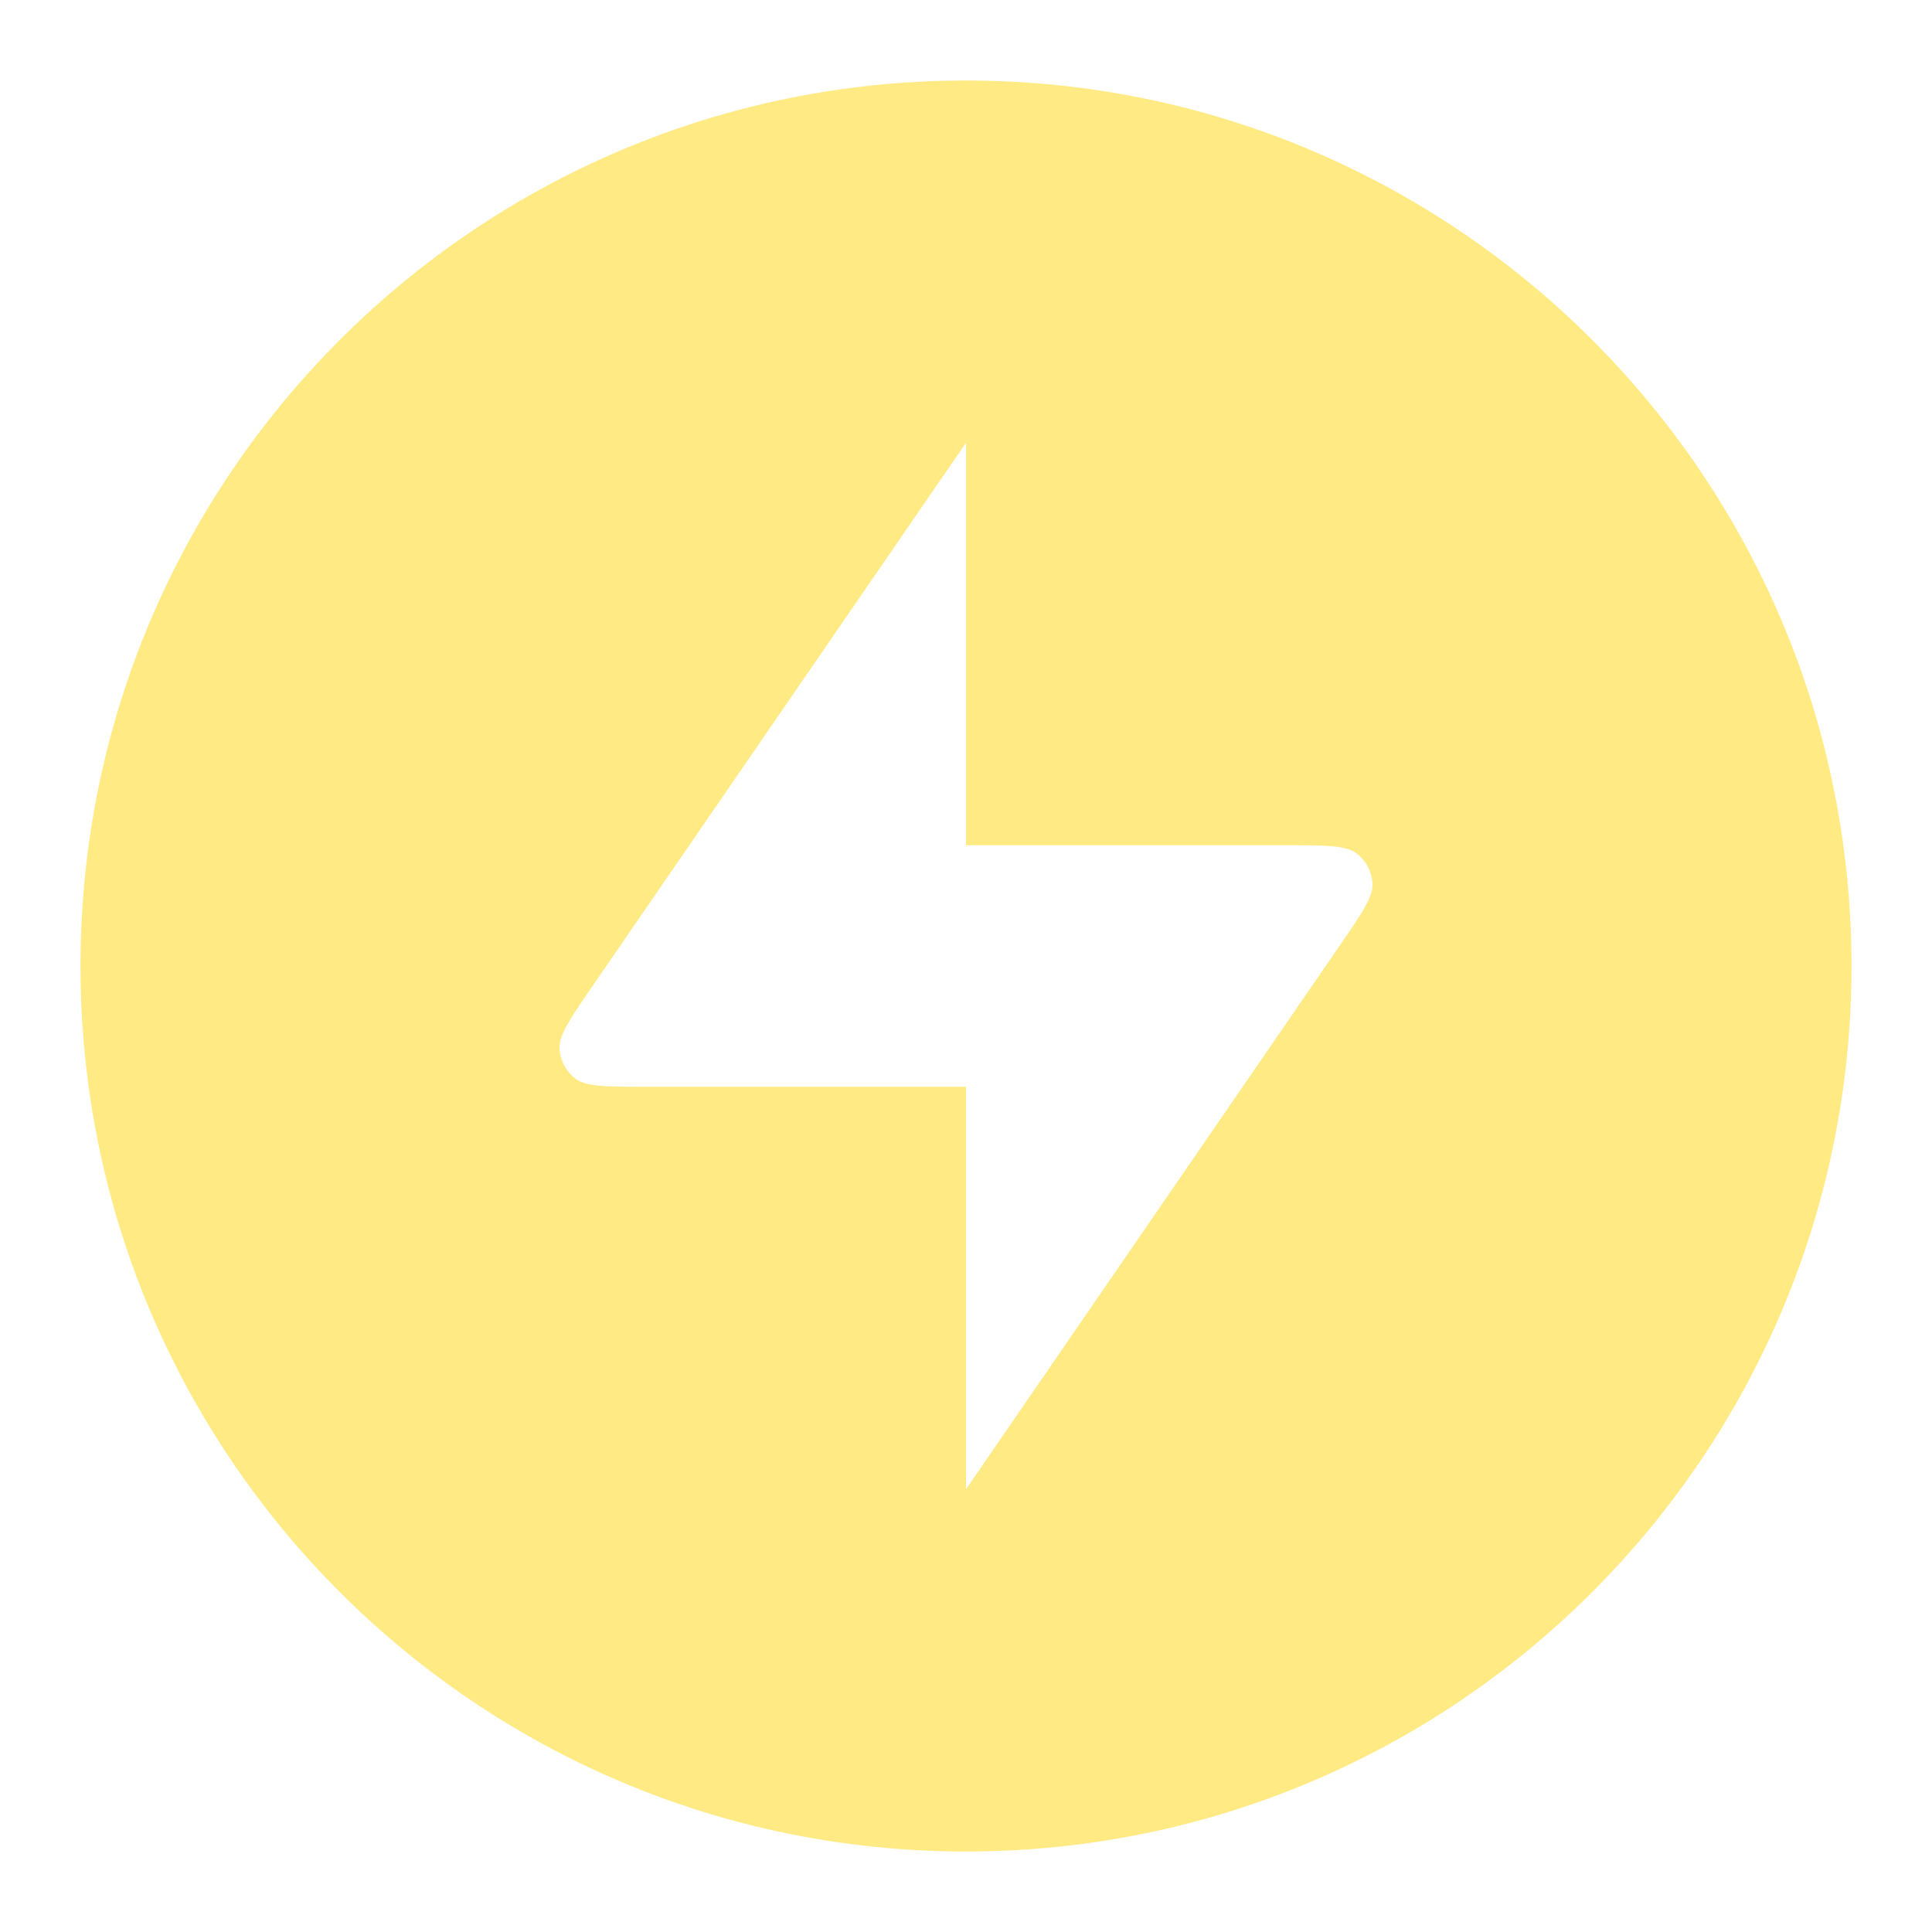
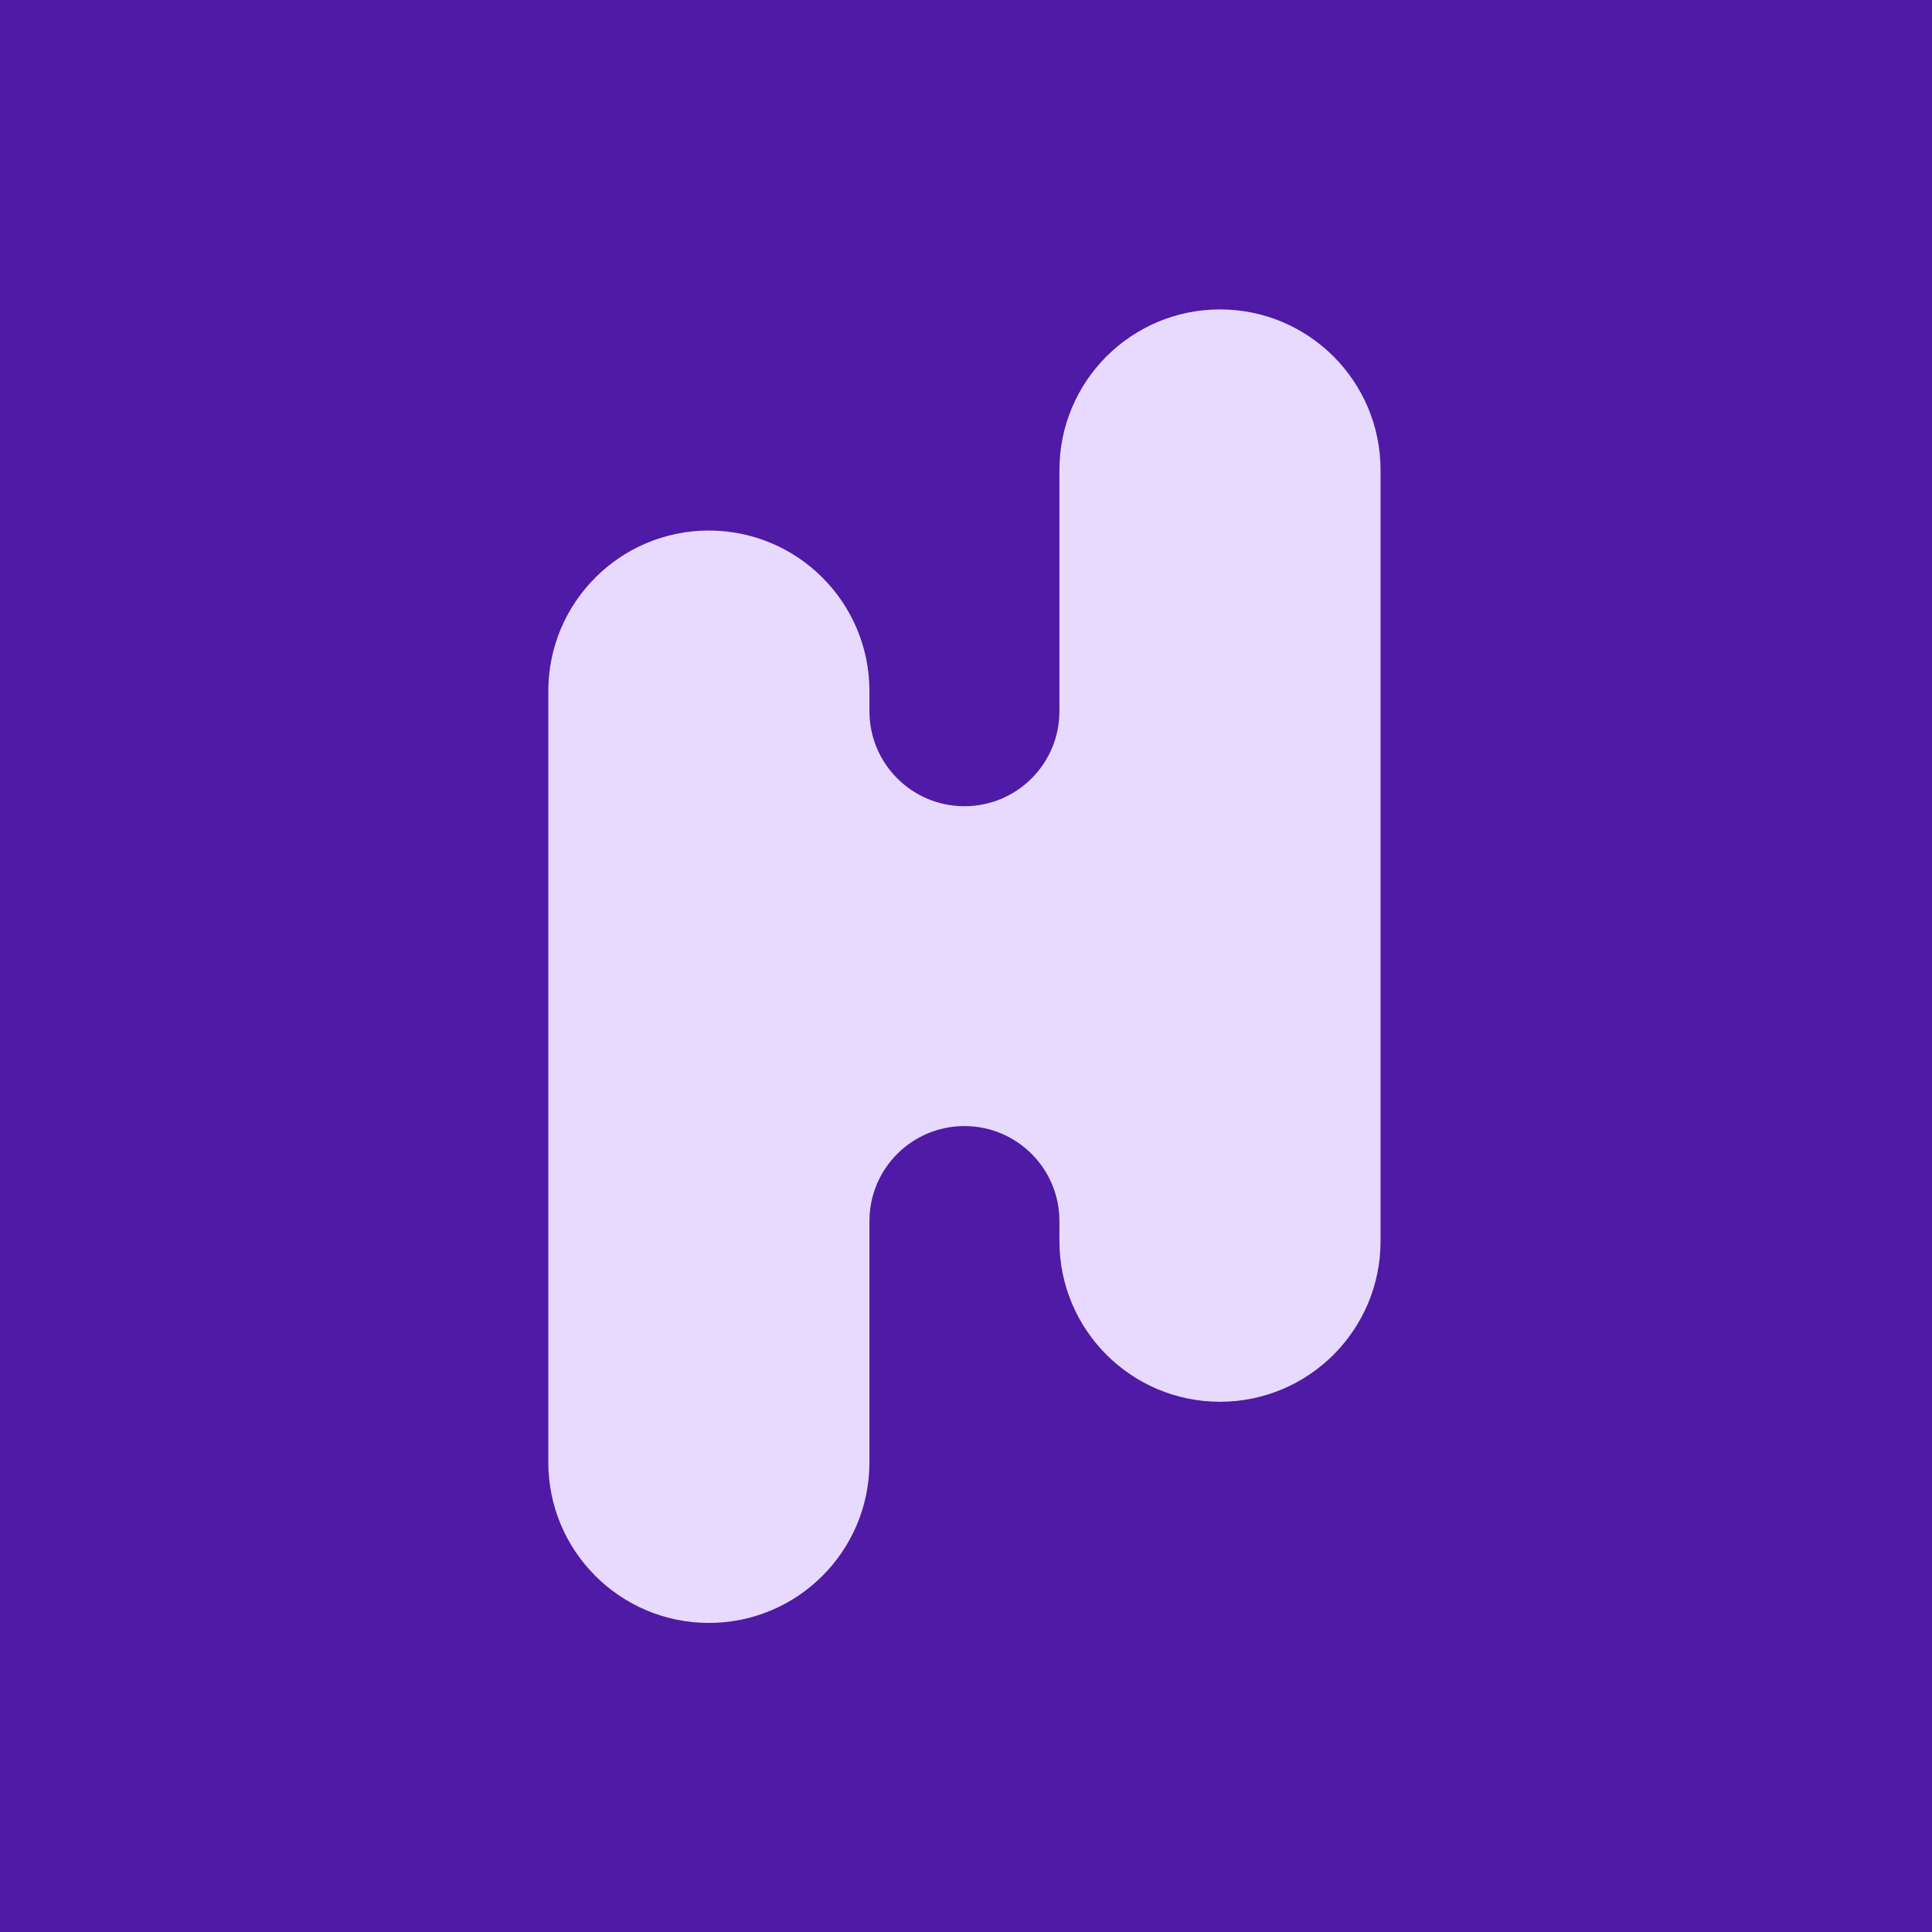
- <svg xmlns="http://www.w3.org/2000/svg" width="24" height="24" viewBox="0 0 24 24" fill="none">
-   <path fill-rule="evenodd" clip-rule="evenodd" d="M12 1C5.925 1 1 5.925 1 12C1 18.075 5.925 23 12 23C18.075 23 23 18.075 23 12C23 5.925 18.075 1 12 1ZM7.362 12.247L12 5.5V10.5H15.979C16.472 10.5 16.718 10.5 16.853 10.602C16.97 10.692 17.041 10.828 17.049 10.975C17.057 11.144 16.918 11.347 16.638 11.753L12 18.5V13.5H8.021C7.528 13.5 7.281 13.5 7.147 13.398C7.03 13.308 6.958 13.172 6.951 13.025C6.943 12.856 7.082 12.653 7.362 12.247Z" fill="#FFEA83" />
+ <svg xmlns="http://www.w3.org/2000/svg" version="1.1" id="Layer_1" x="0px" y="0px" viewBox="0 0 512 512" style="enable-background:new 0 0 512 512;" xml:space="preserve">
+   <style type="text/css">
+ 	.st0{fill:#4F1AA5;}
+ 	.st1{fill:#E8DAFF;}
+ </style>
+   <rect class="st0" width="512" height="512" />
+   <path class="st1" d="M323.31,82c-23.5,0-42.55,19.05-42.55,42.55v63.93c0,13.91-11.27,25.18-25.18,25.18  c-13.9,0-25.17-11.28-25.17-25.18v-5.33c0-23.5-19.05-42.55-42.55-42.55s-42.55,19.05-42.55,42.55v204.39  c0,23.5,19.05,42.55,42.55,42.55s42.55-19.05,42.55-42.55V323.6c0-13.91,11.27-25.18,25.18-25.18c13.9,0,25.17,11.28,25.17,25.18  v5.33c0,23.5,19.05,42.55,42.55,42.55s42.55-19.05,42.55-42.55V124.55C365.86,101.05,346.81,82,323.31,82z" />
</svg>
